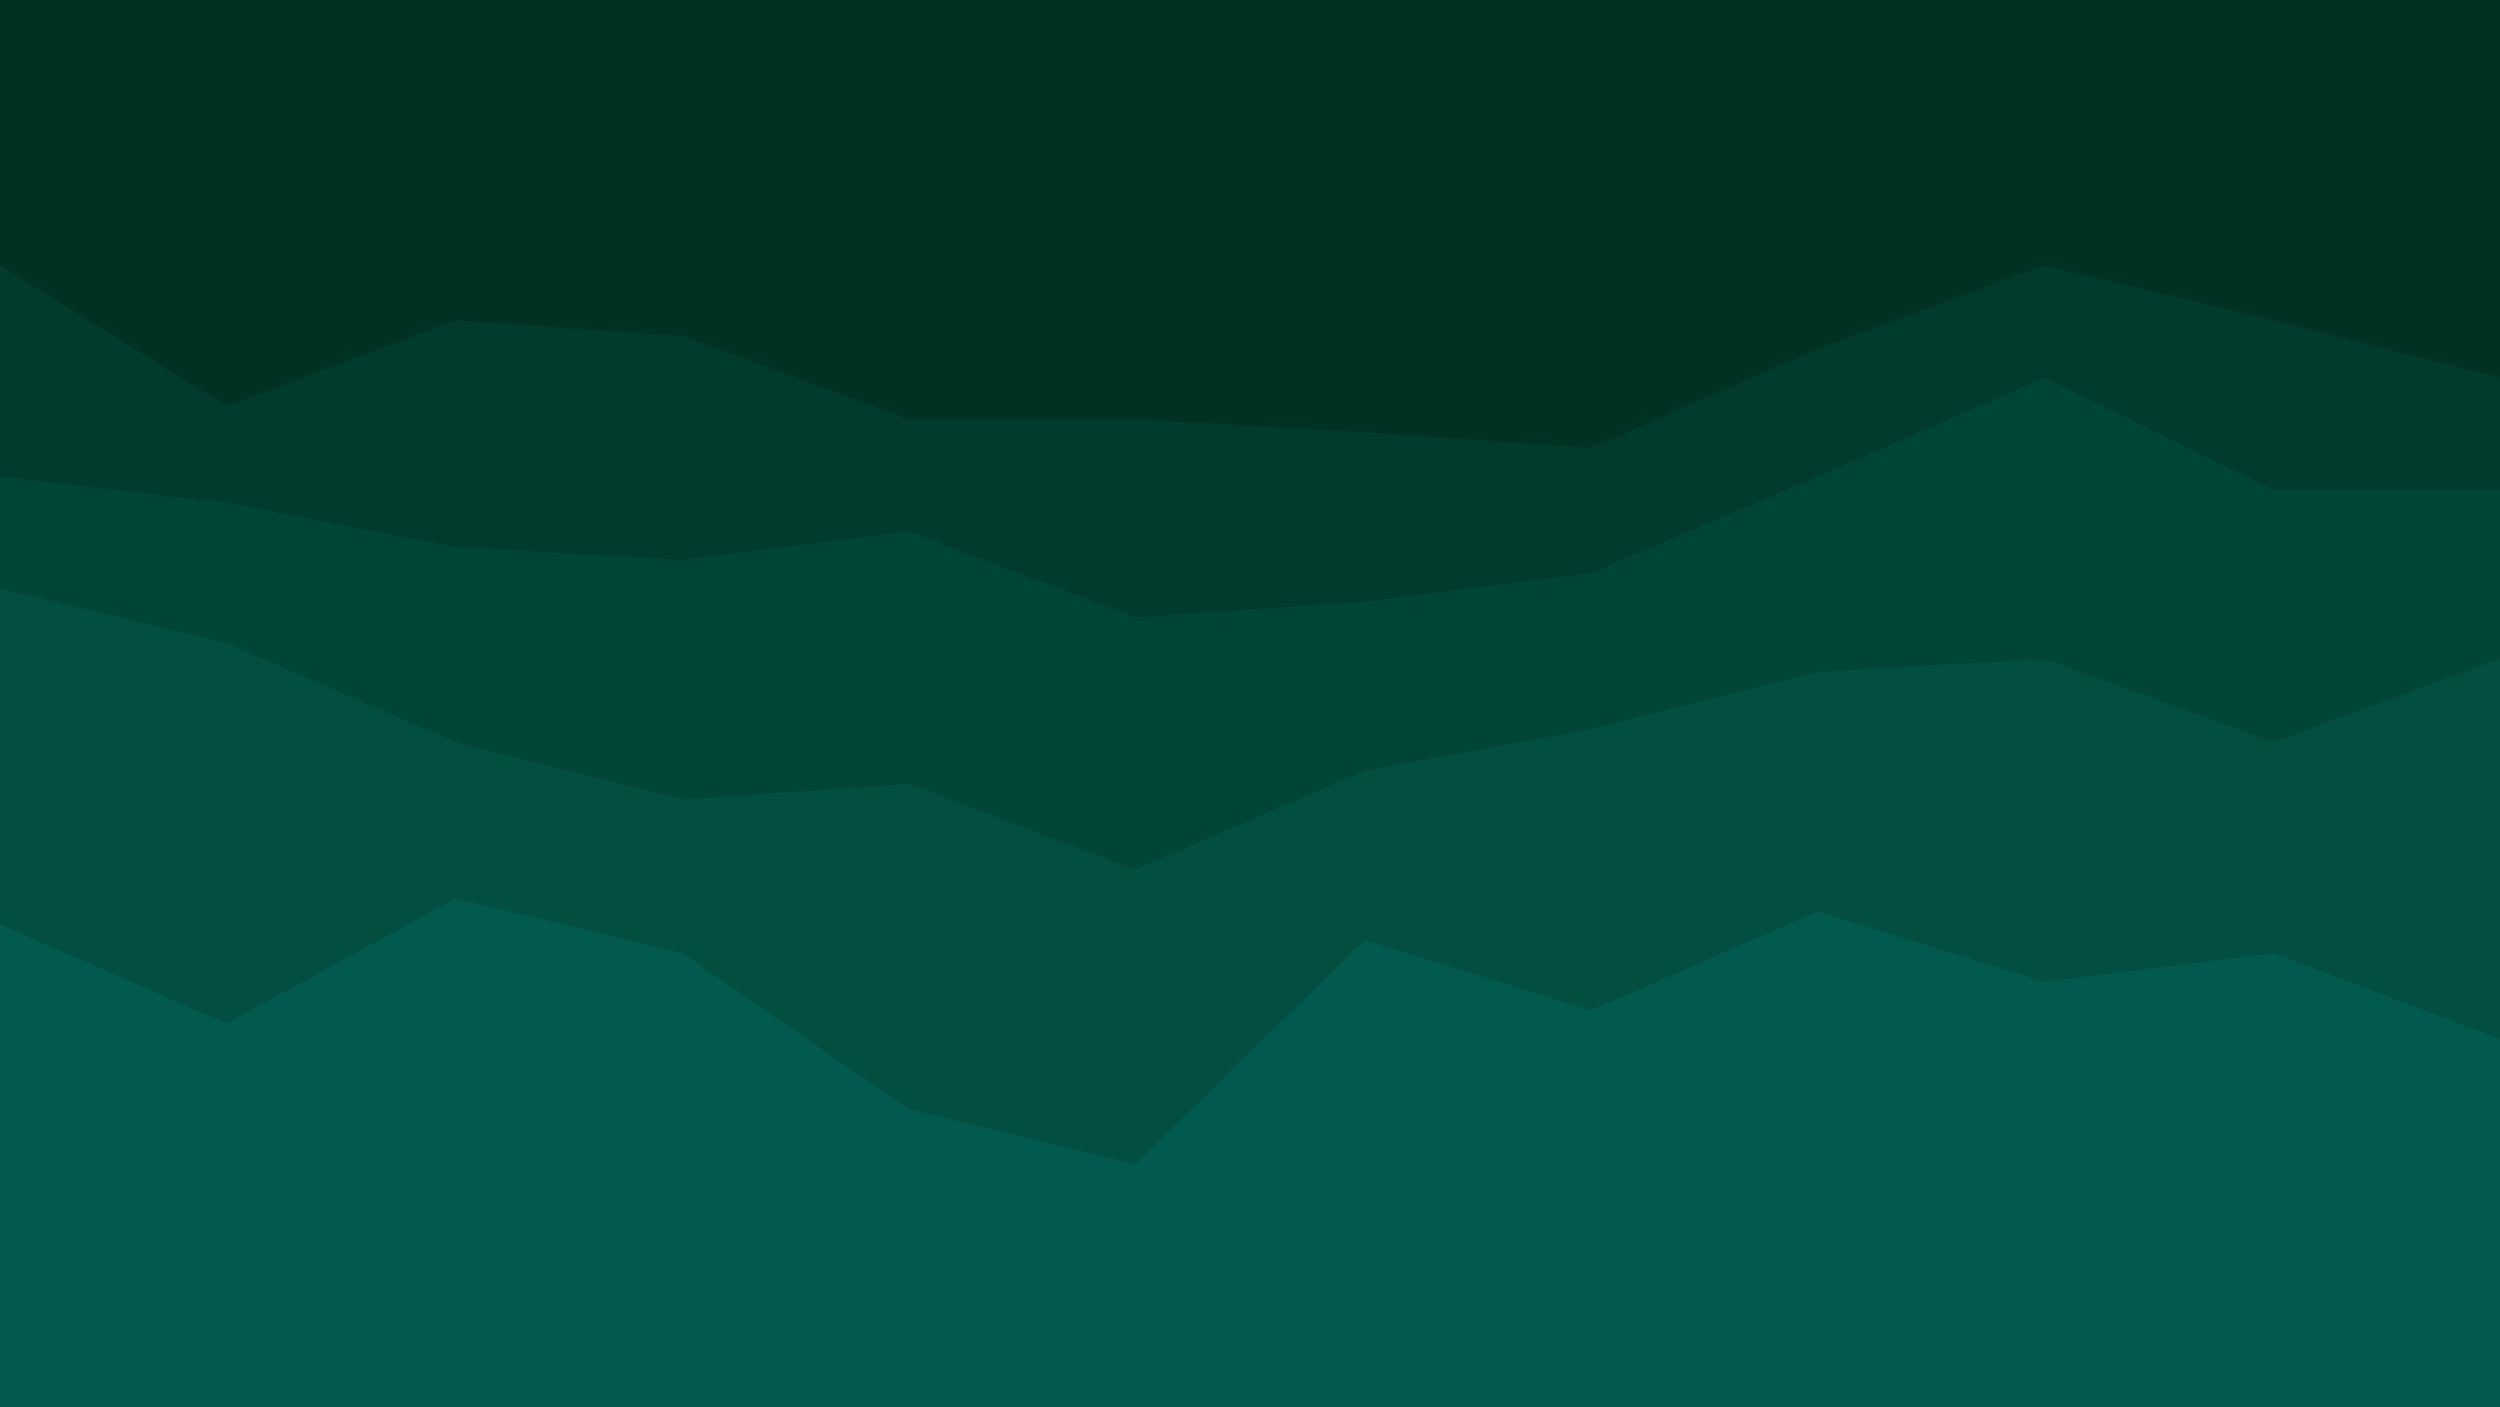
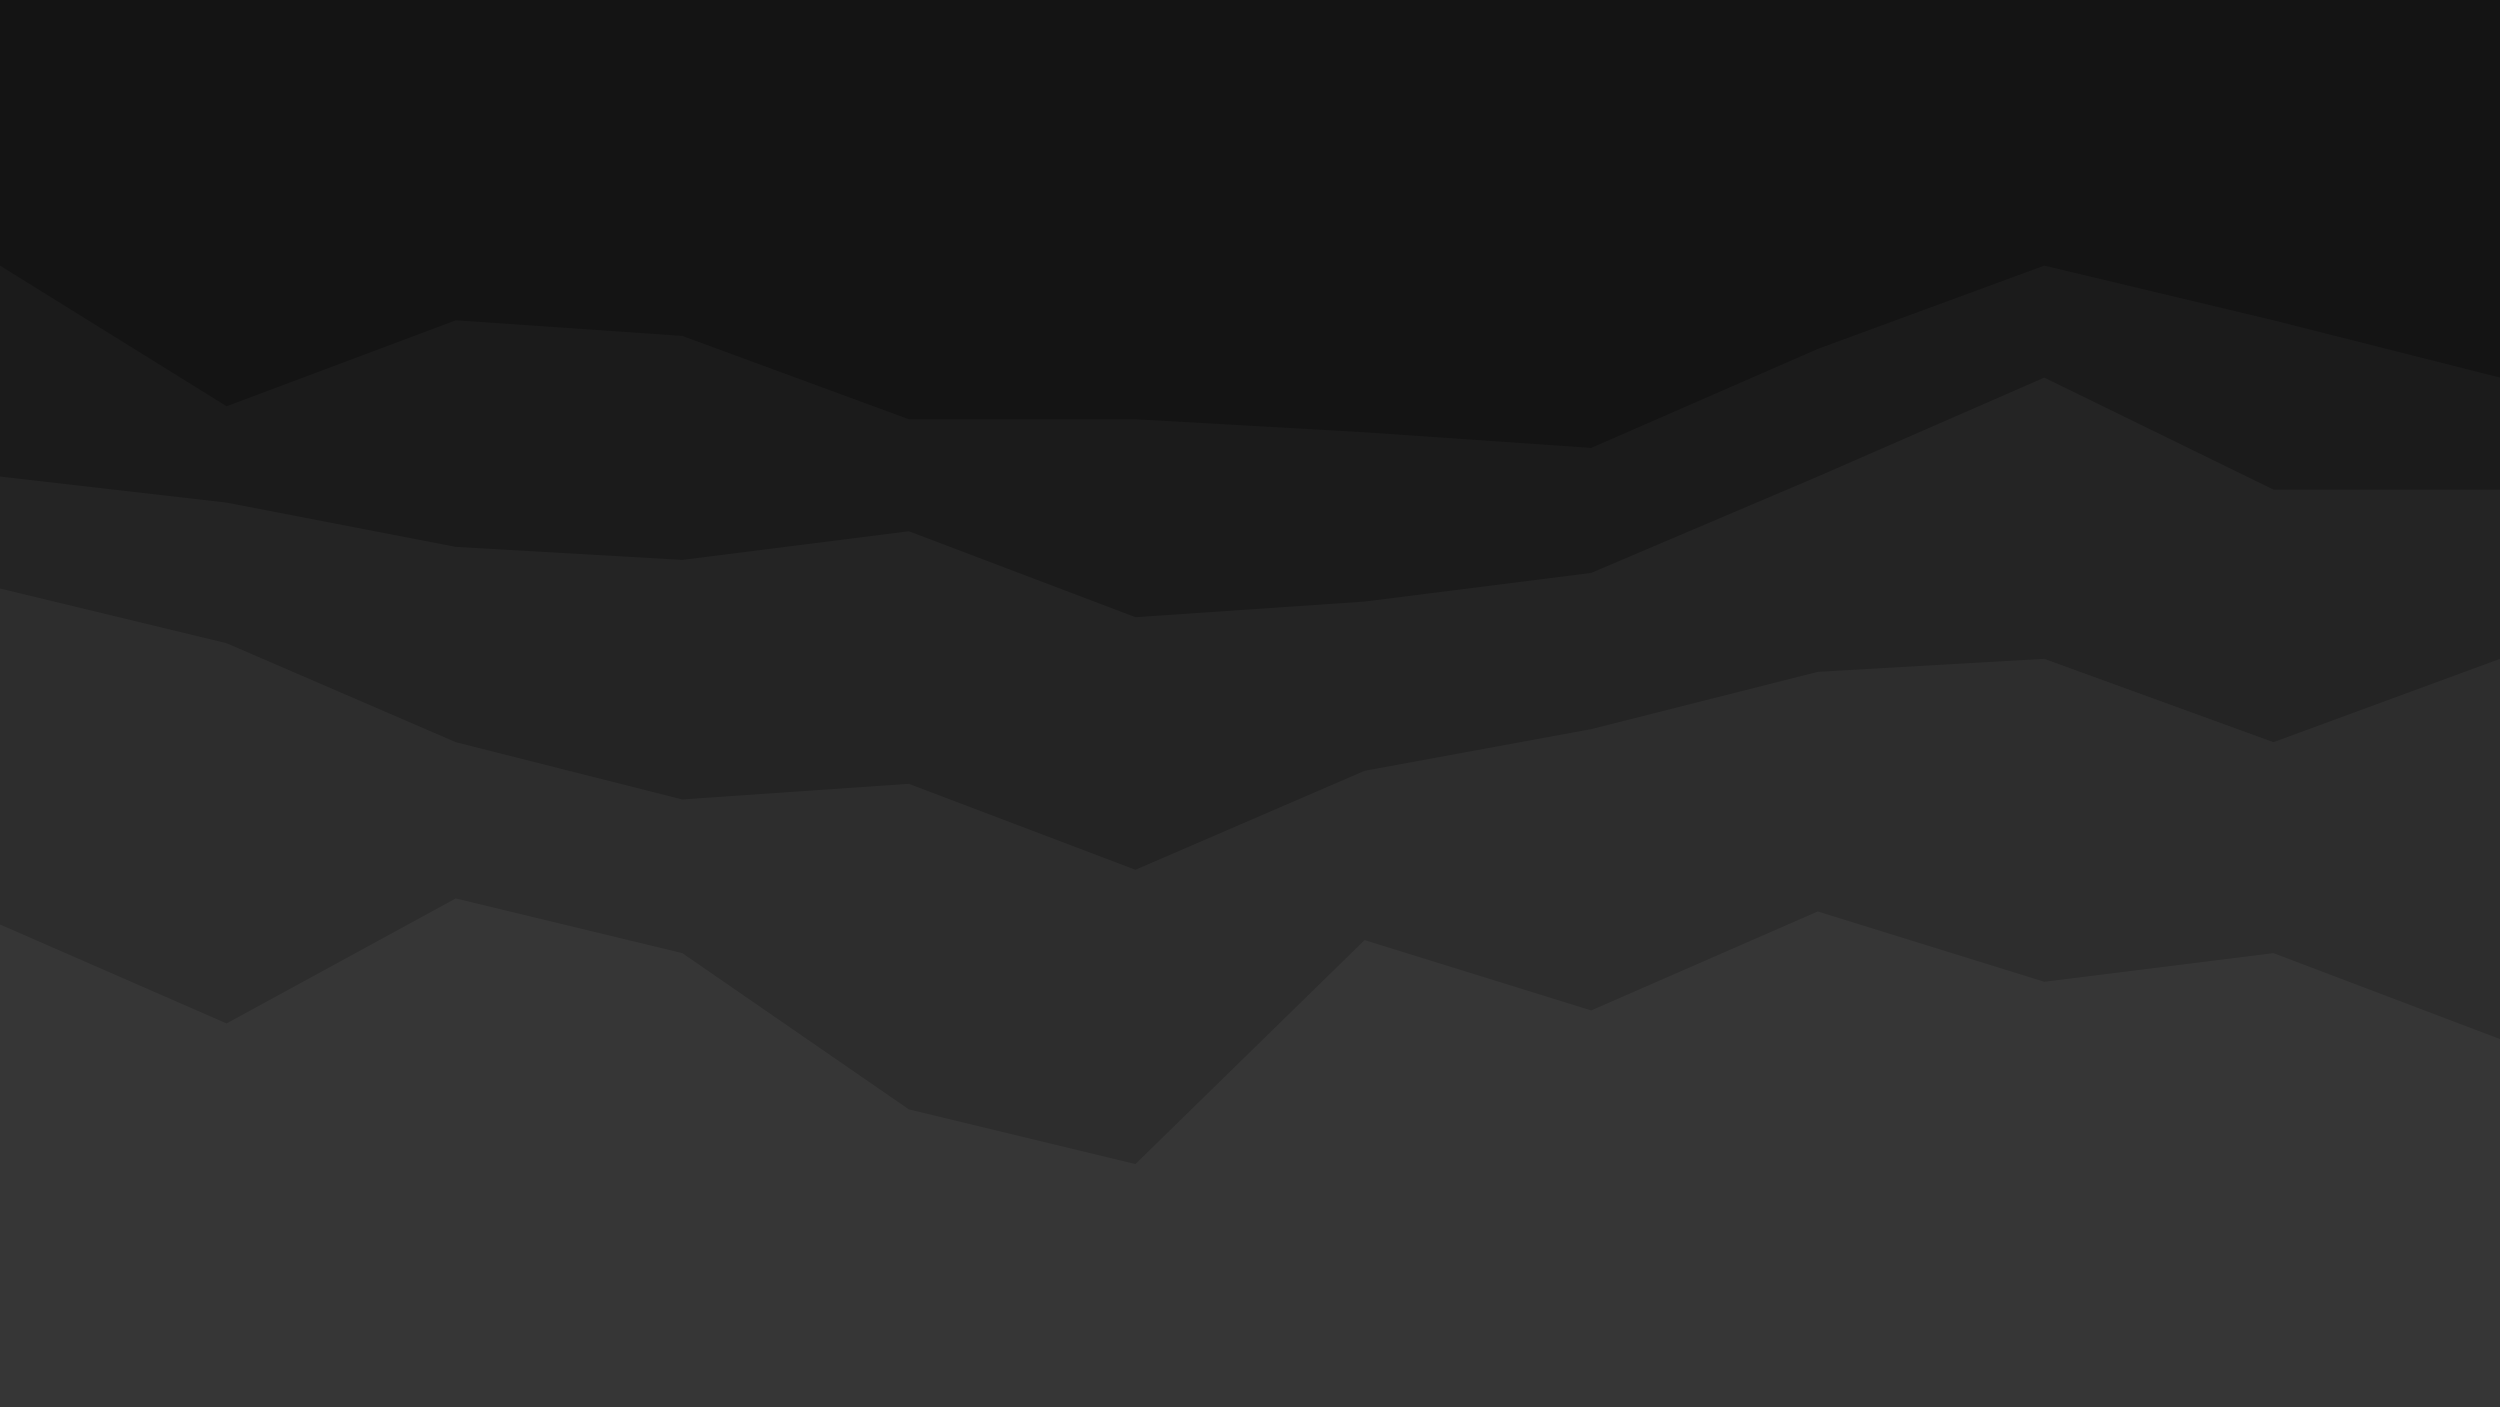
<svg xmlns="http://www.w3.org/2000/svg" id="visual" viewBox="0 0 960 540" width="960" height="540" version="1.1">
-   <path d="M0 104L87 158L175 125L262 131L349 163L436 163L524 168L611 174L698 136L785 104L873 125L960 147L960 0L873 0L785 0L698 0L611 0L524 0L436 0L349 0L262 0L175 0L87 0L0 0Z" fill="#003223" />
-   <path d="M0 185L87 195L175 212L262 217L349 206L436 239L524 233L611 222L698 185L785 147L873 190L960 190L960 145L873 123L785 102L698 134L611 172L524 166L436 161L349 161L262 129L175 123L87 156L0 102Z" fill="#013b2d" />
-   <path d="M0 228L87 249L175 287L262 309L349 303L436 336L524 298L611 282L698 260L785 255L873 287L960 255L960 188L873 188L785 145L698 183L611 220L524 231L436 237L349 204L262 215L175 210L87 193L0 183Z" fill="#014537" />
-   <path d="M0 357L87 395L175 347L262 368L349 428L436 449L524 363L611 390L698 352L785 379L873 368L960 401L960 253L873 285L785 253L698 258L611 280L524 296L436 334L349 301L262 307L175 285L87 247L0 226Z" fill="#024f42" />
-   <path d="M0 541L87 541L175 541L262 541L349 541L436 541L524 541L611 541L698 541L785 541L873 541L960 541L960 399L873 366L785 377L698 350L611 388L524 361L436 447L349 426L262 366L175 345L87 393L0 355Z" fill="#02594e" />
+   <path d="M0 104L87 158L175 125L262 131L349 163L436 163L524 168L611 174L698 136L785 104L873 125L960 147L960 0L873 0L785 0L698 0L611 0L524 0L436 0L349 0L262 0L175 0L87 0L0 0Z" fill="#141414" />
+   <path d="M0 185L87 195L175 212L262 217L349 206L436 239L524 233L611 222L698 185L785 147L873 190L960 190L960 145L873 123L785 102L698 134L611 172L524 166L436 161L349 161L262 129L175 123L87 156L0 102Z" fill="#1b1b1b" />
+   <path d="M0 228L87 249L175 287L262 309L349 303L436 336L524 298L611 282L698 260L785 255L873 287L960 255L960 188L873 188L785 145L698 183L611 220L524 231L436 237L349 204L262 215L175 210L87 193L0 183Z" fill="#242424" />
+   <path d="M0 357L87 395L175 347L262 368L349 428L436 449L524 363L611 390L698 352L785 379L873 368L960 401L960 253L873 285L785 253L698 258L611 280L524 296L436 334L349 301L262 307L175 285L87 247L0 226Z" fill="#2d2d2d" />
+   <path d="M0 541L87 541L175 541L262 541L349 541L436 541L524 541L611 541L698 541L785 541L873 541L960 541L960 399L873 366L785 377L698 350L611 388L524 361L436 447L349 426L262 366L175 345L87 393L0 355Z" fill="#363636" />
</svg>
